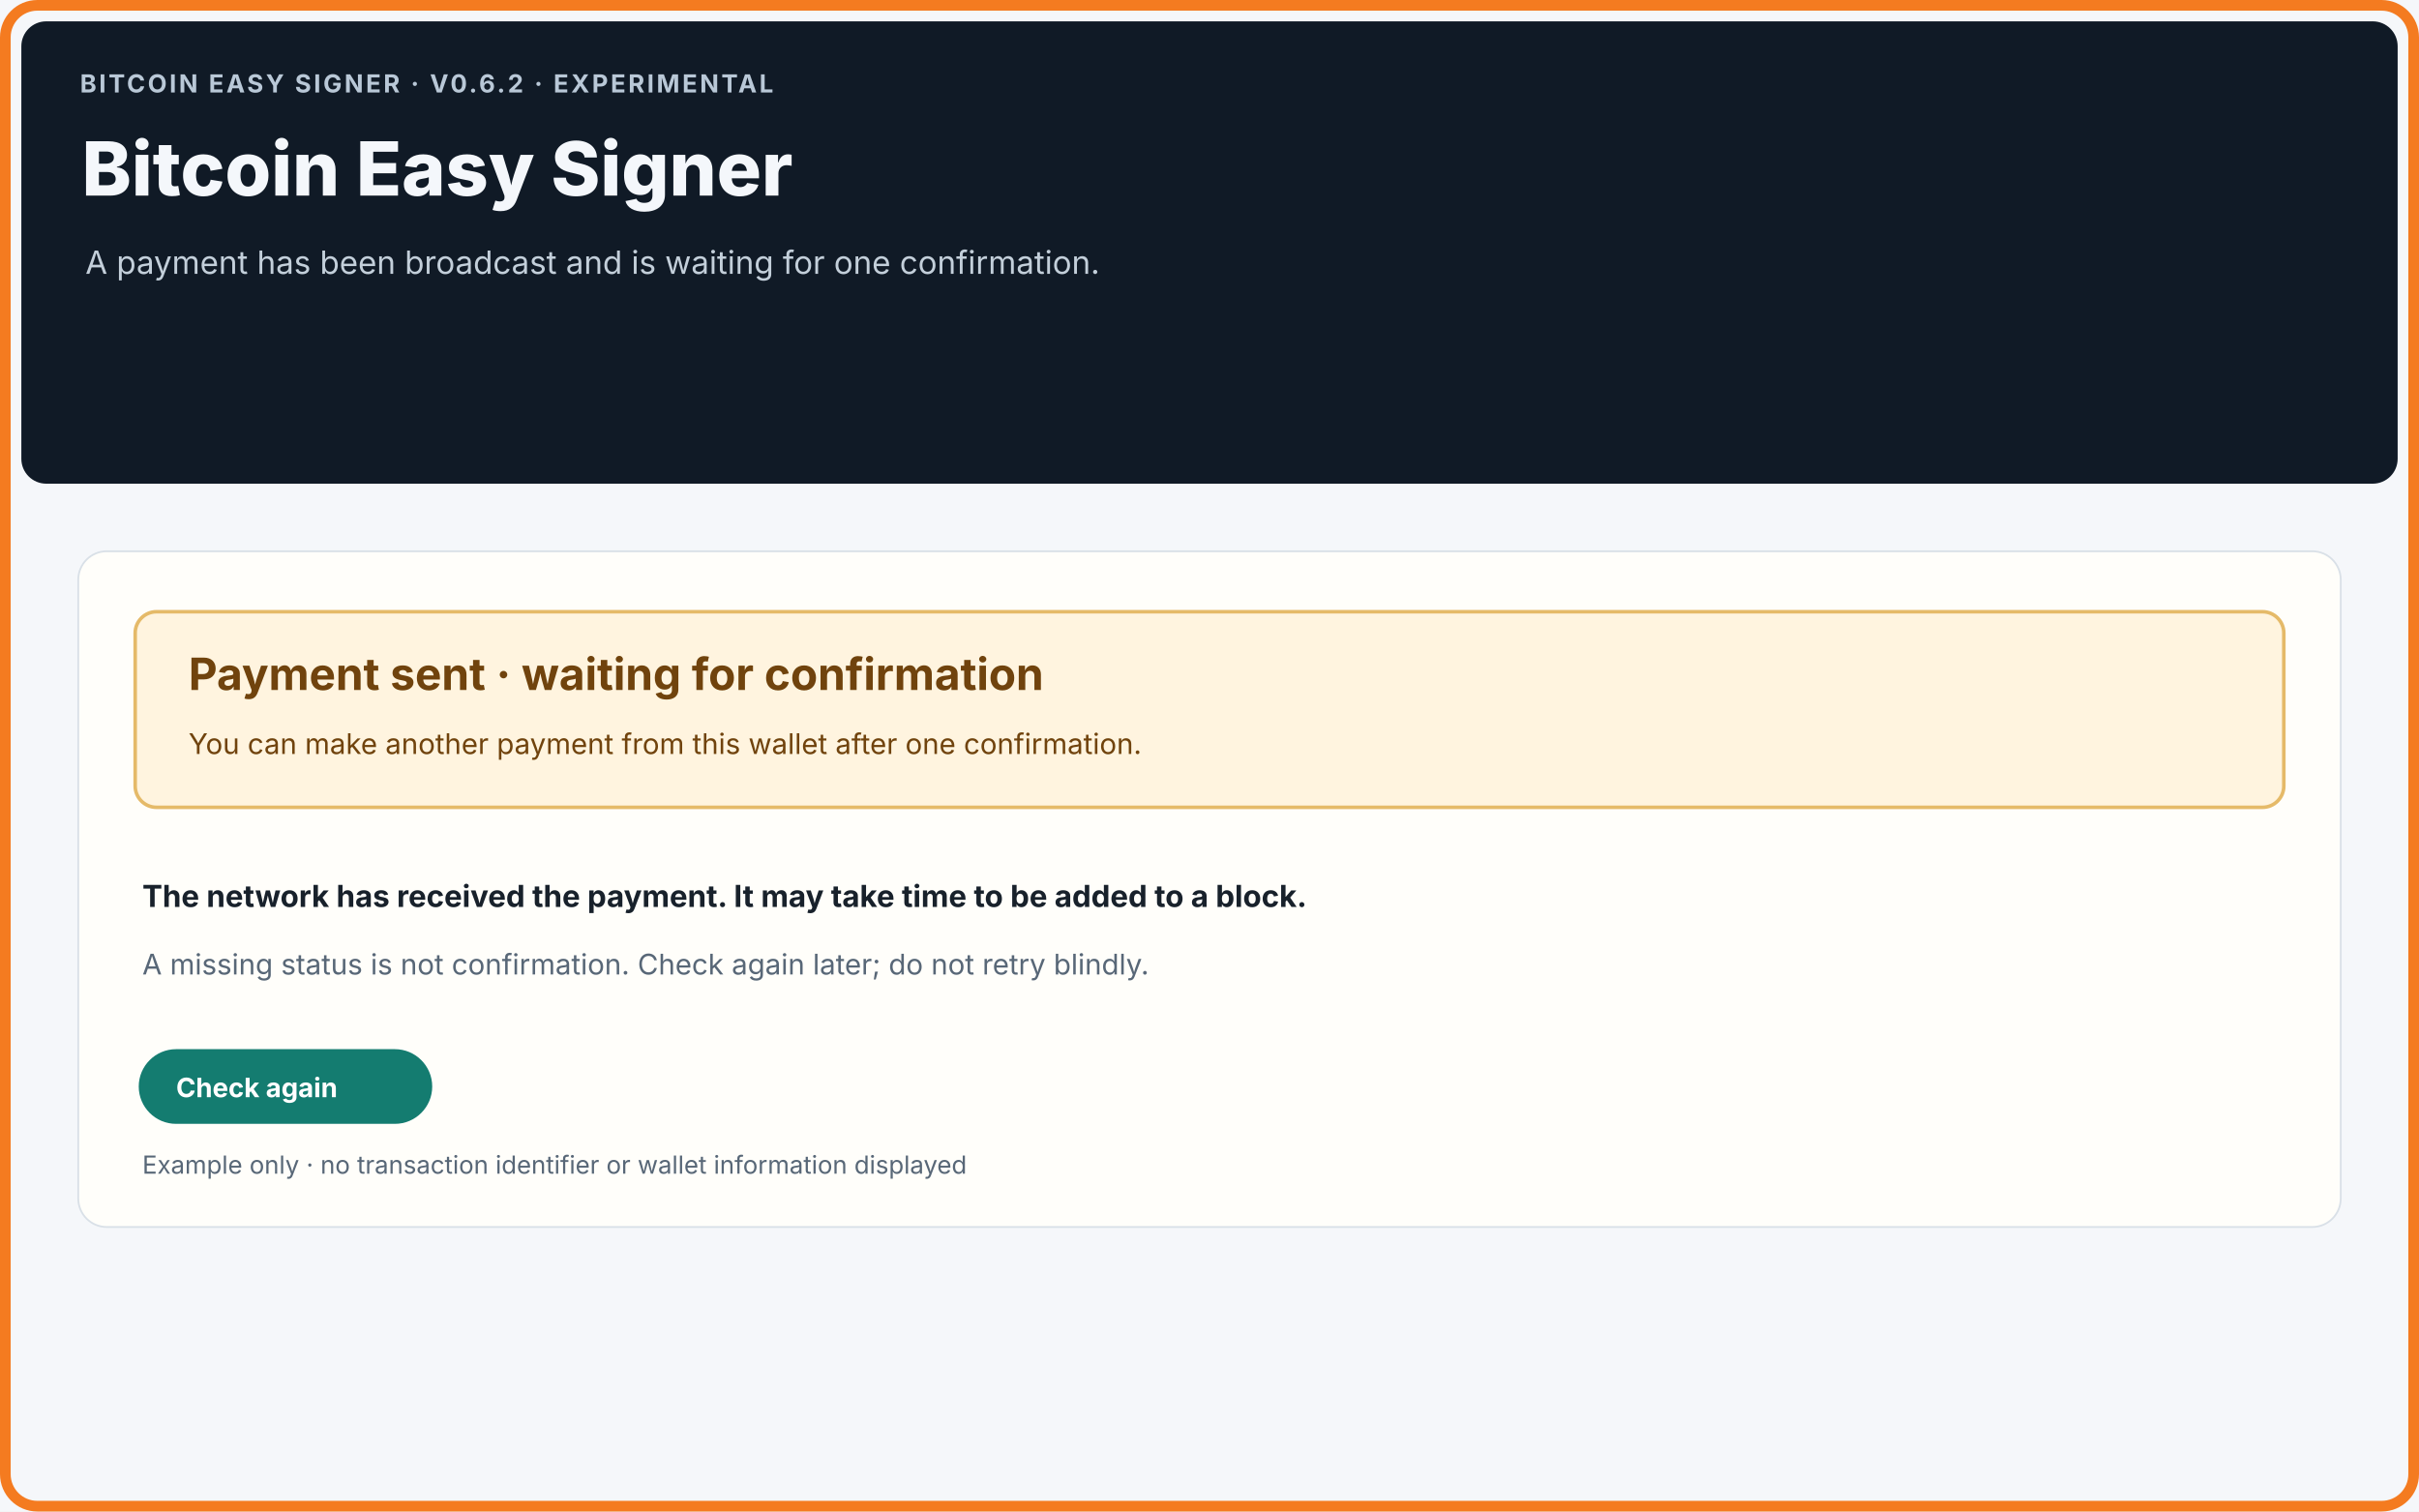
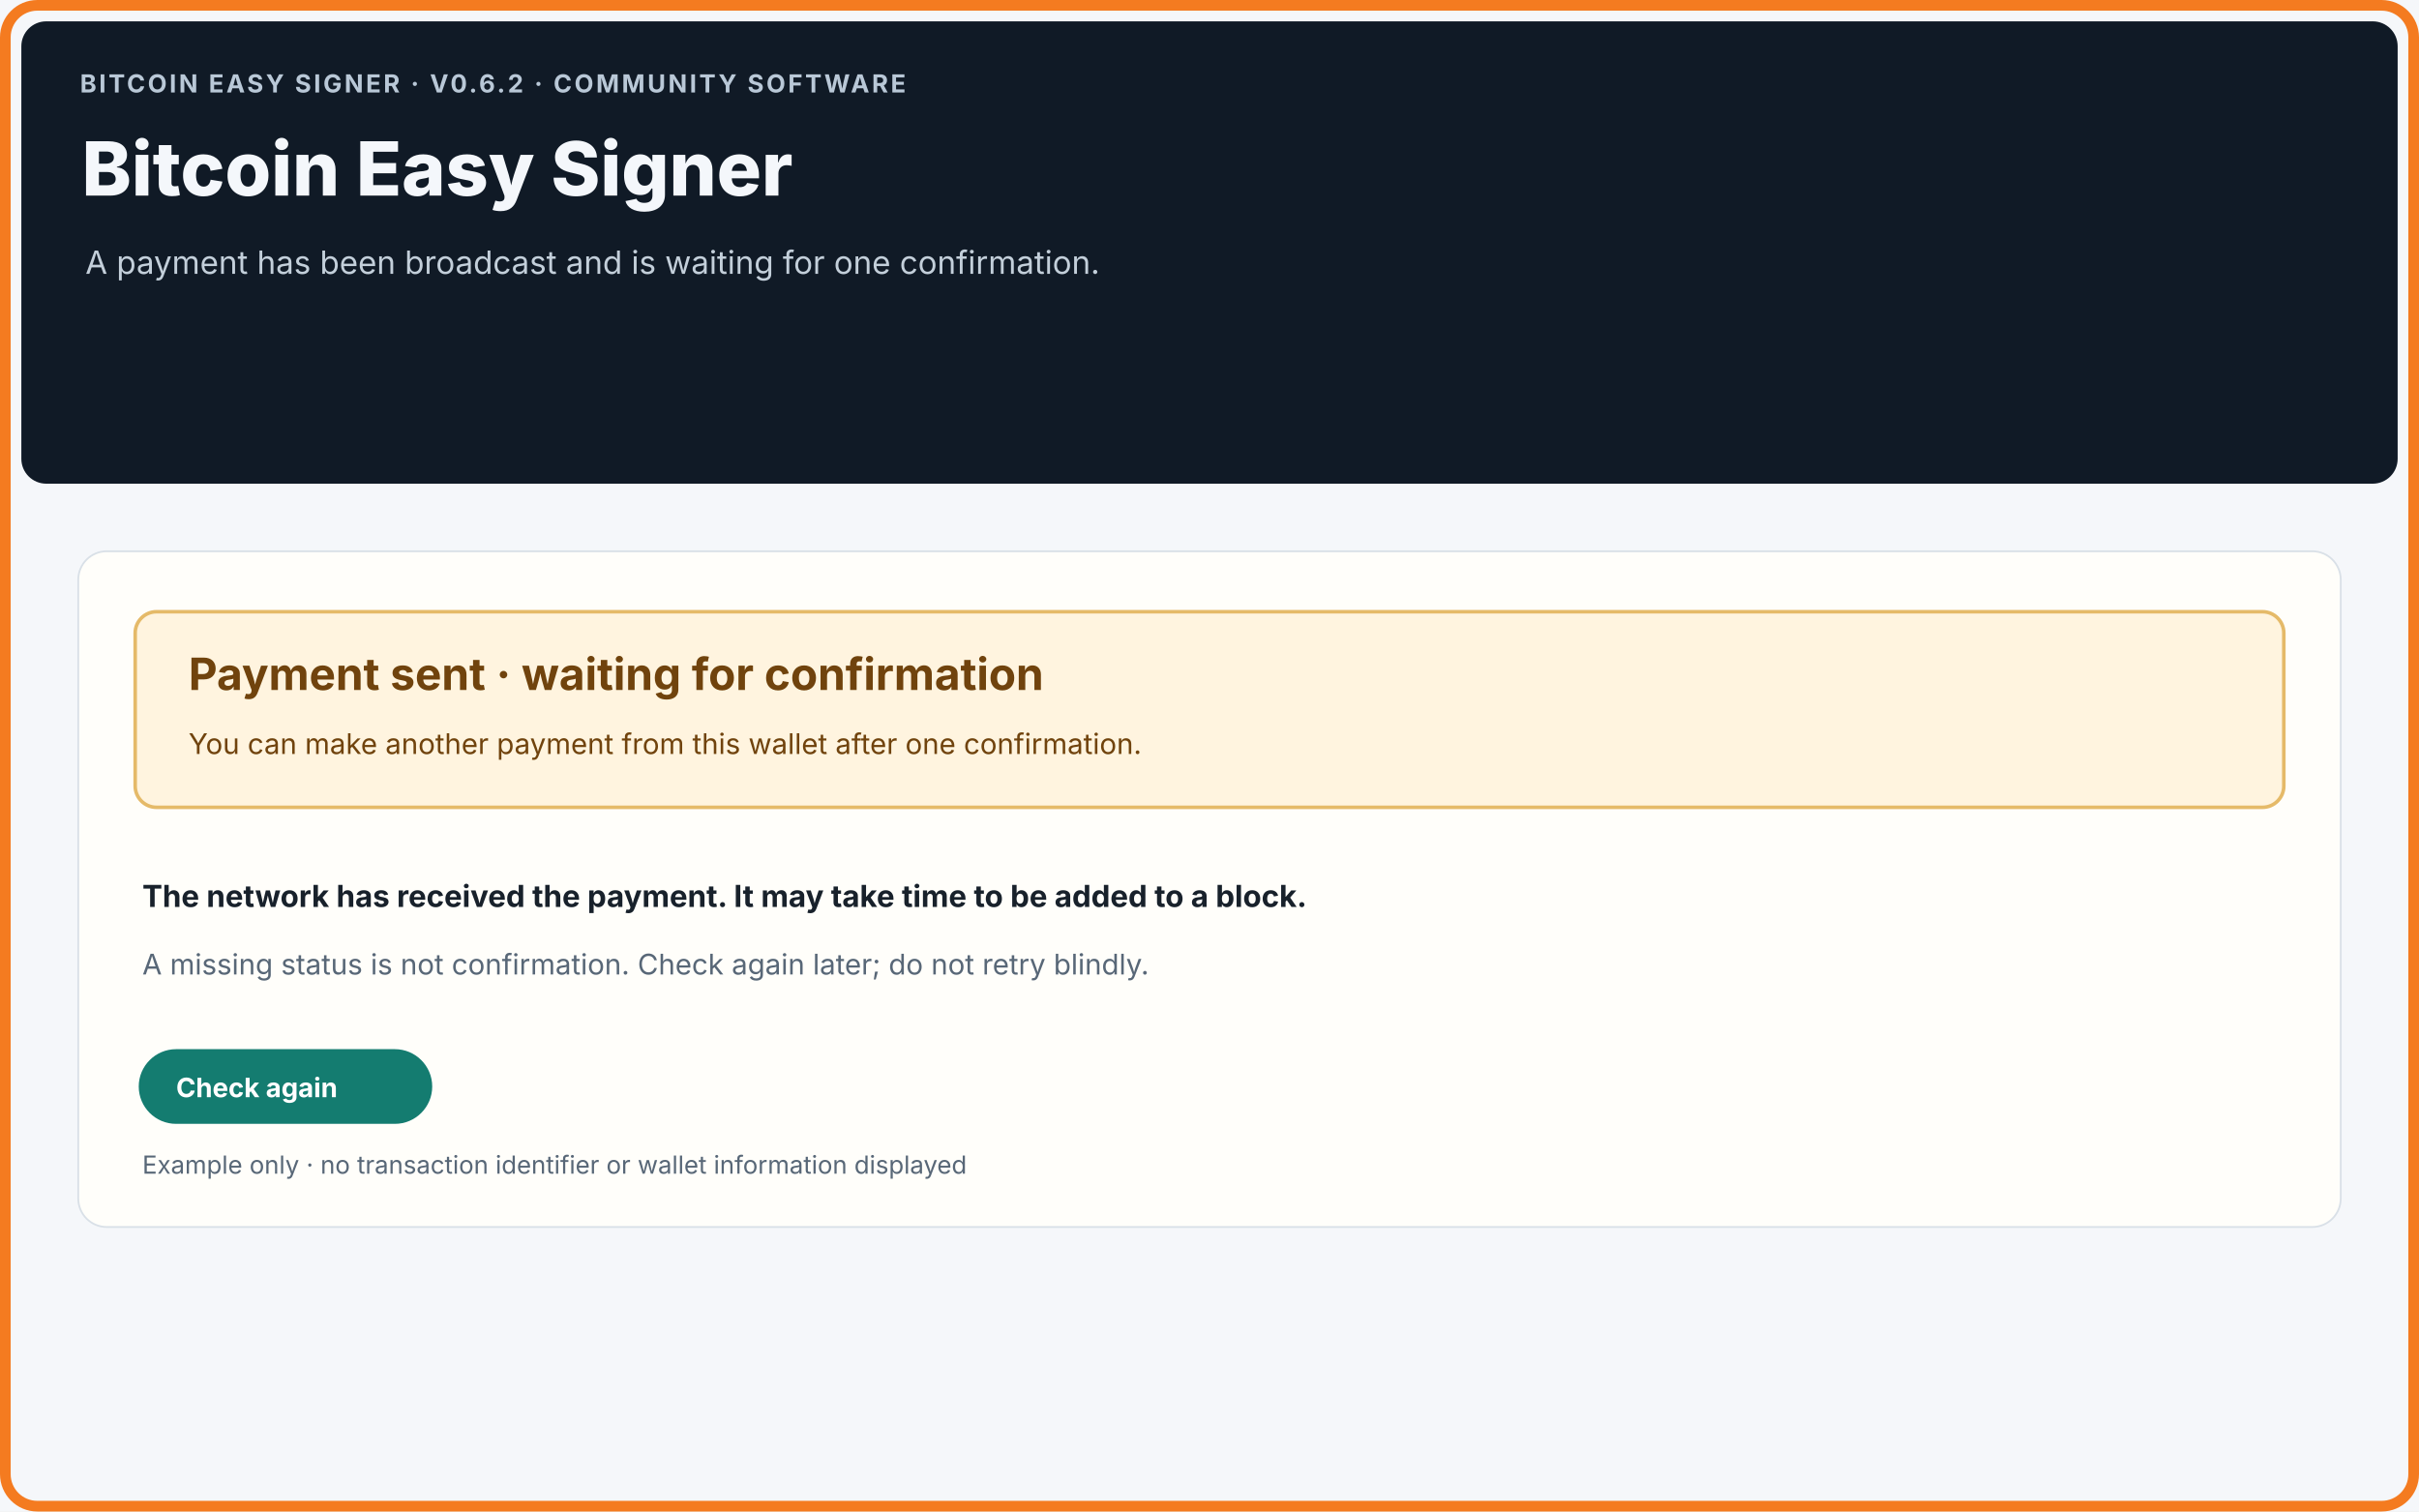
<svg xmlns="http://www.w3.org/2000/svg" width="1360" height="850" viewBox="0 0 1360 850" role="img" aria-labelledby="title desc">
  <style>text{font-family:-apple-system,BlinkMacSystemFont,"Segoe UI",sans-serif}</style>
  <rect width="1360" height="850" fill="#f5f7fa" />
  <rect x="3" y="3" width="1354" height="844" rx="18" fill="none" stroke="#f47b20" stroke-width="6" />
  <rect x="12" y="12" width="1336" height="260" rx="14" fill="#101a26" />
-   <text x="45" y="52" fill="#b9c8d7" font-size="14" font-weight="750" letter-spacing="1.4">BITCOIN EASY SIGNER · V0.6.2 · EXPERIMENTAL</text>
+   <text x="45" y="52" fill="#b9c8d7" font-size="14" font-weight="750" letter-spacing="1.4">BITCOIN EASY SIGNER · V0.6.2 · COMMUNITY SOFTWARE</text>
  <text x="46" y="110" fill="#f4f7fb" font-size="42" font-weight="760">Bitcoin Easy Signer</text>
  <text x="48" y="154" fill="#c3cfda" font-size="18">A payment has been broadcast and is waiting for one confirmation.</text>
  <rect x="44" y="310" width="1272" height="380" rx="16" fill="#fffefa" stroke="#d9e0e7" />
  <rect x="76" y="344" width="1208" height="110" rx="12" fill="#fff4df" stroke="#e5ba69" stroke-width="2" />
  <text x="106" y="388" fill="#70430d" font-size="25" font-weight="750">Payment sent · waiting for confirmation</text>
  <text x="106" y="424" fill="#70430d" font-size="16">You can make another payment from this wallet after one confirmation.</text>
  <text x="80" y="510" fill="#18212b" font-size="17" font-weight="650">The network has received the payment. It may take time to be added to a block.</text>
  <text x="80" y="548" fill="#586777" font-size="16">A missing status is not confirmation. Check again later; do not retry blindly.</text>
  <rect x="78" y="590" width="165" height="42" rx="21" fill="#147c70" />
  <text x="99" y="617" fill="#fff" font-size="15" font-weight="700">Check again</text>
  <text x="80" y="660" fill="#586777" font-size="14">Example only · no transaction identifier or wallet information displayed</text>
</svg>
